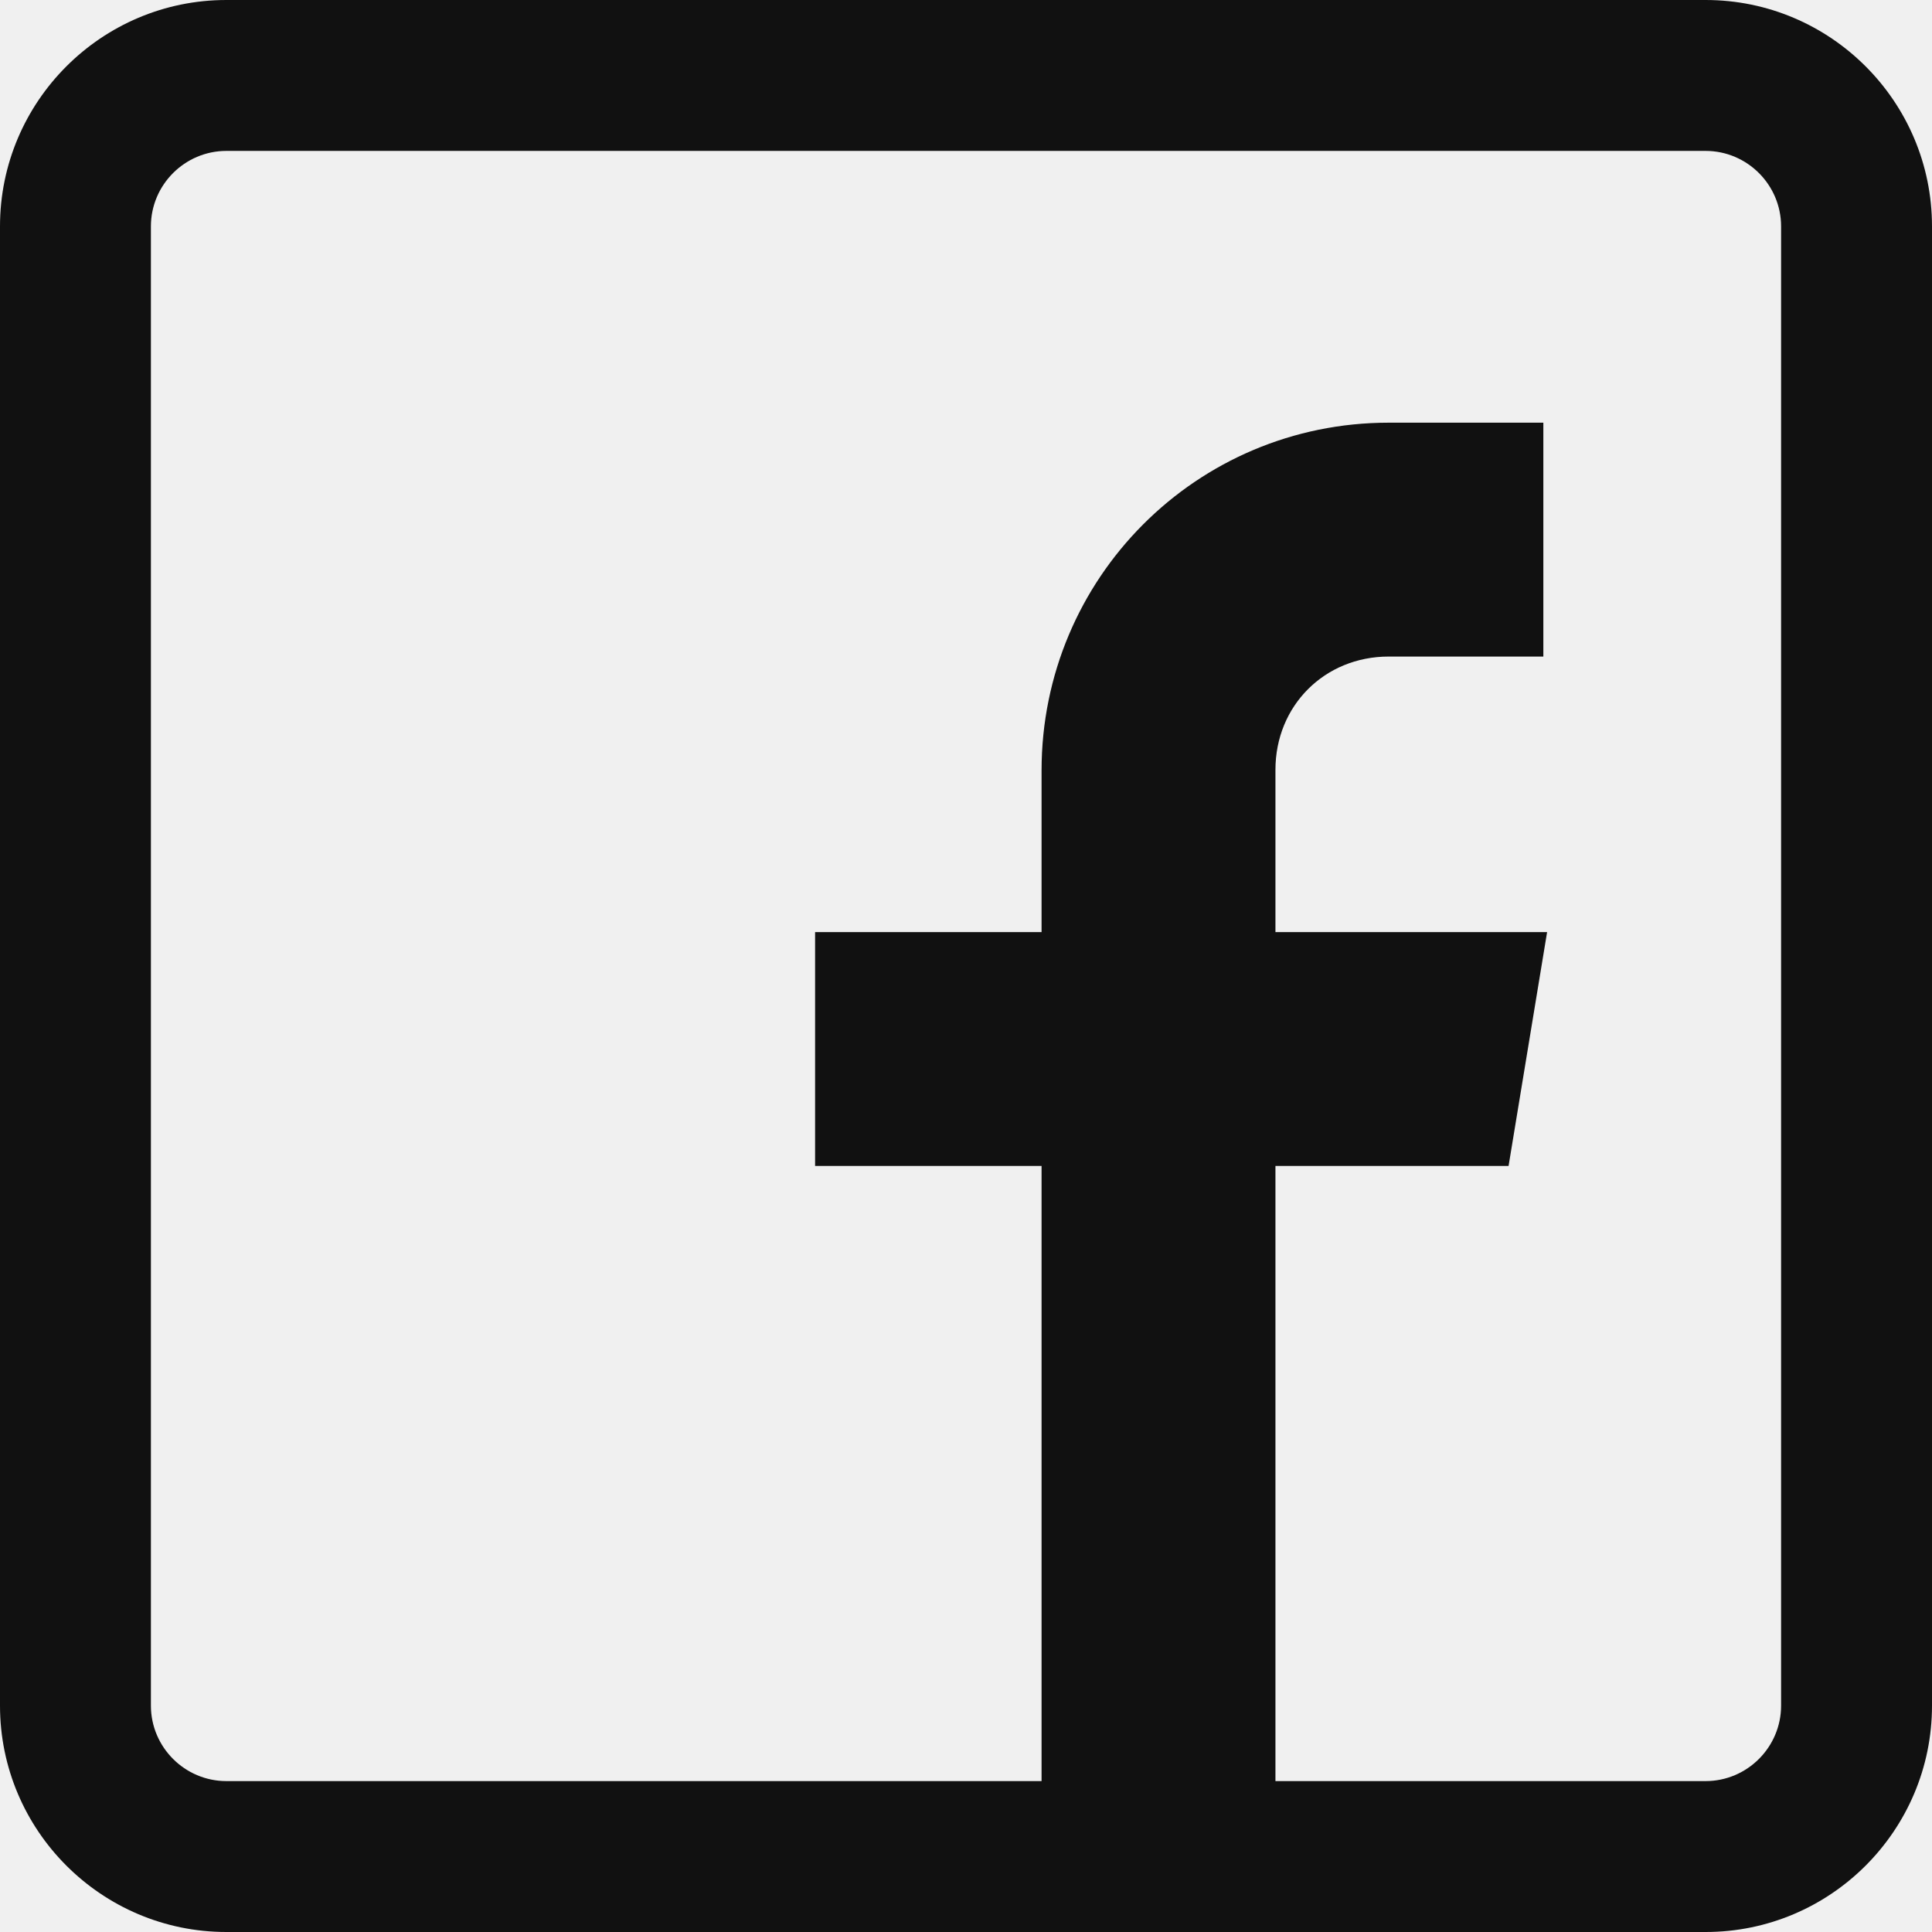
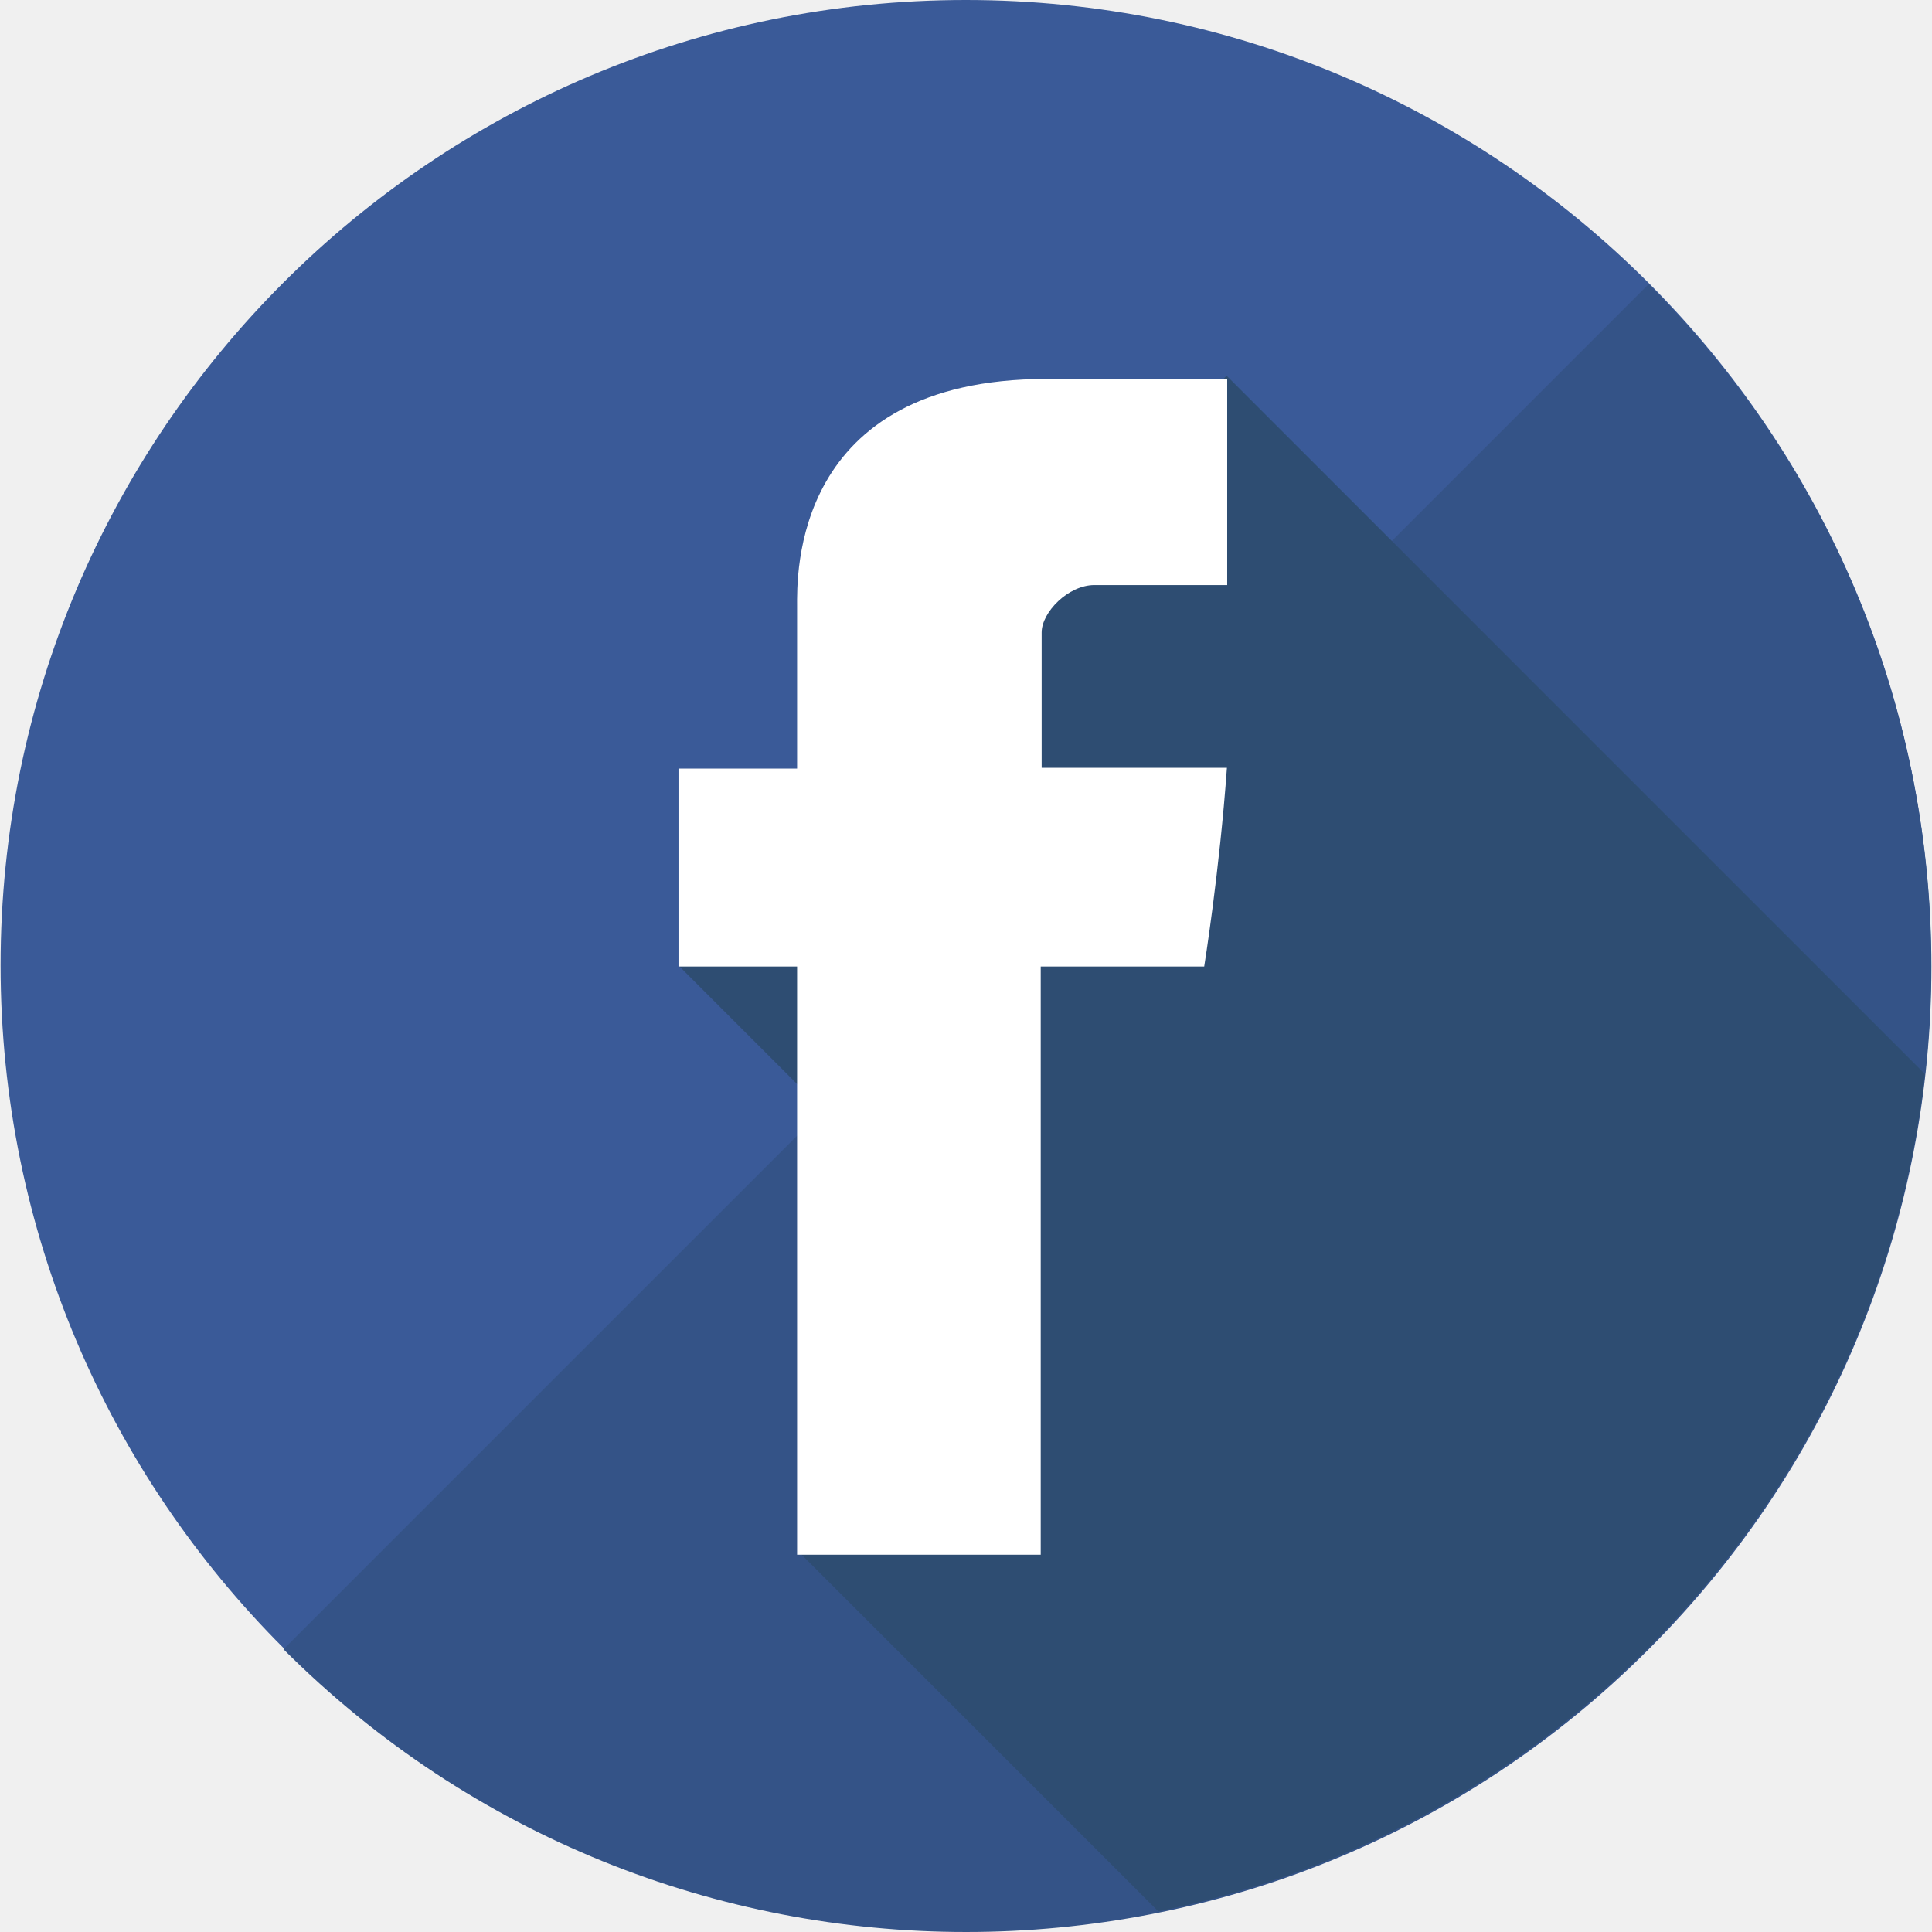
- <svg xmlns="http://www.w3.org/2000/svg" width="18" height="18" viewBox="0 0 18 18" fill="none">
-   <path d="M15.891 0H2.109C0.946 0 0 0.946 0 2.109V15.891C0 17.054 0.946 18 2.109 18H15.891C17.054 18 18 17.054 18 15.891V2.109C18 0.946 17.054 0 15.891 0ZM16.594 15.891C16.594 16.278 16.278 16.594 15.891 16.594H11.883V10.863H14.055L14.414 8.684H11.883V7.172C11.883 6.575 12.341 6.117 12.938 6.117H14.379V3.938H12.938C11.147 3.938 9.704 5.388 9.704 7.178V8.684H7.594V10.863H9.704V16.594H2.109C1.722 16.594 1.406 16.278 1.406 15.891V2.109C1.406 1.722 1.722 1.406 2.109 1.406H15.891C16.278 1.406 16.594 1.722 16.594 2.109V15.891Z" fill="#111111" />
+ <svg xmlns="http://www.w3.org/2000/svg" height="800px" width="800px" version="1.1" id="Layer_1" viewBox="0 0 474.294 474.294" xml:space="preserve">
+   <circle style="fill:#3A5A98;" cx="237.111" cy="236.966" r="236.966" />
+   <path style="fill:#345387;" d="M404.742,69.754c92.541,92.541,92.545,242.586-0.004,335.134  c-92.545,92.541-242.593,92.541-335.134,0L404.742,69.754z" />
+   <path style="fill:#2E4D72;" d="M472.543,263.656L301.129,92.238l-88.998,88.998l5.302,5.302l-50.671,50.667l41.474,41.474  l-5.455,5.452l44.901,44.901l-51.764,51.764l88.429,88.429C384.065,449.045,461.037,366.255,472.543,263.656z" />
+   <path style="fill:#FFFFFF;" d="M195.682,148.937c0,7.27,0,39.741,0,39.741h-29.115v48.598h29.115v144.402h59.808V237.276h40.134  c0,0,3.76-23.307,5.579-48.781c-5.224,0-45.485,0-45.485,0s0-28.276,0-33.231c0-4.962,6.518-11.641,12.965-11.641  c6.436,0,20.015,0,32.587,0c0-6.623,0-29.481,0-50.592c-16.786,0-35.883,0-44.306,0C194.201,93.028,195.682,141.671,195.682,148.937  z" />
</svg>
